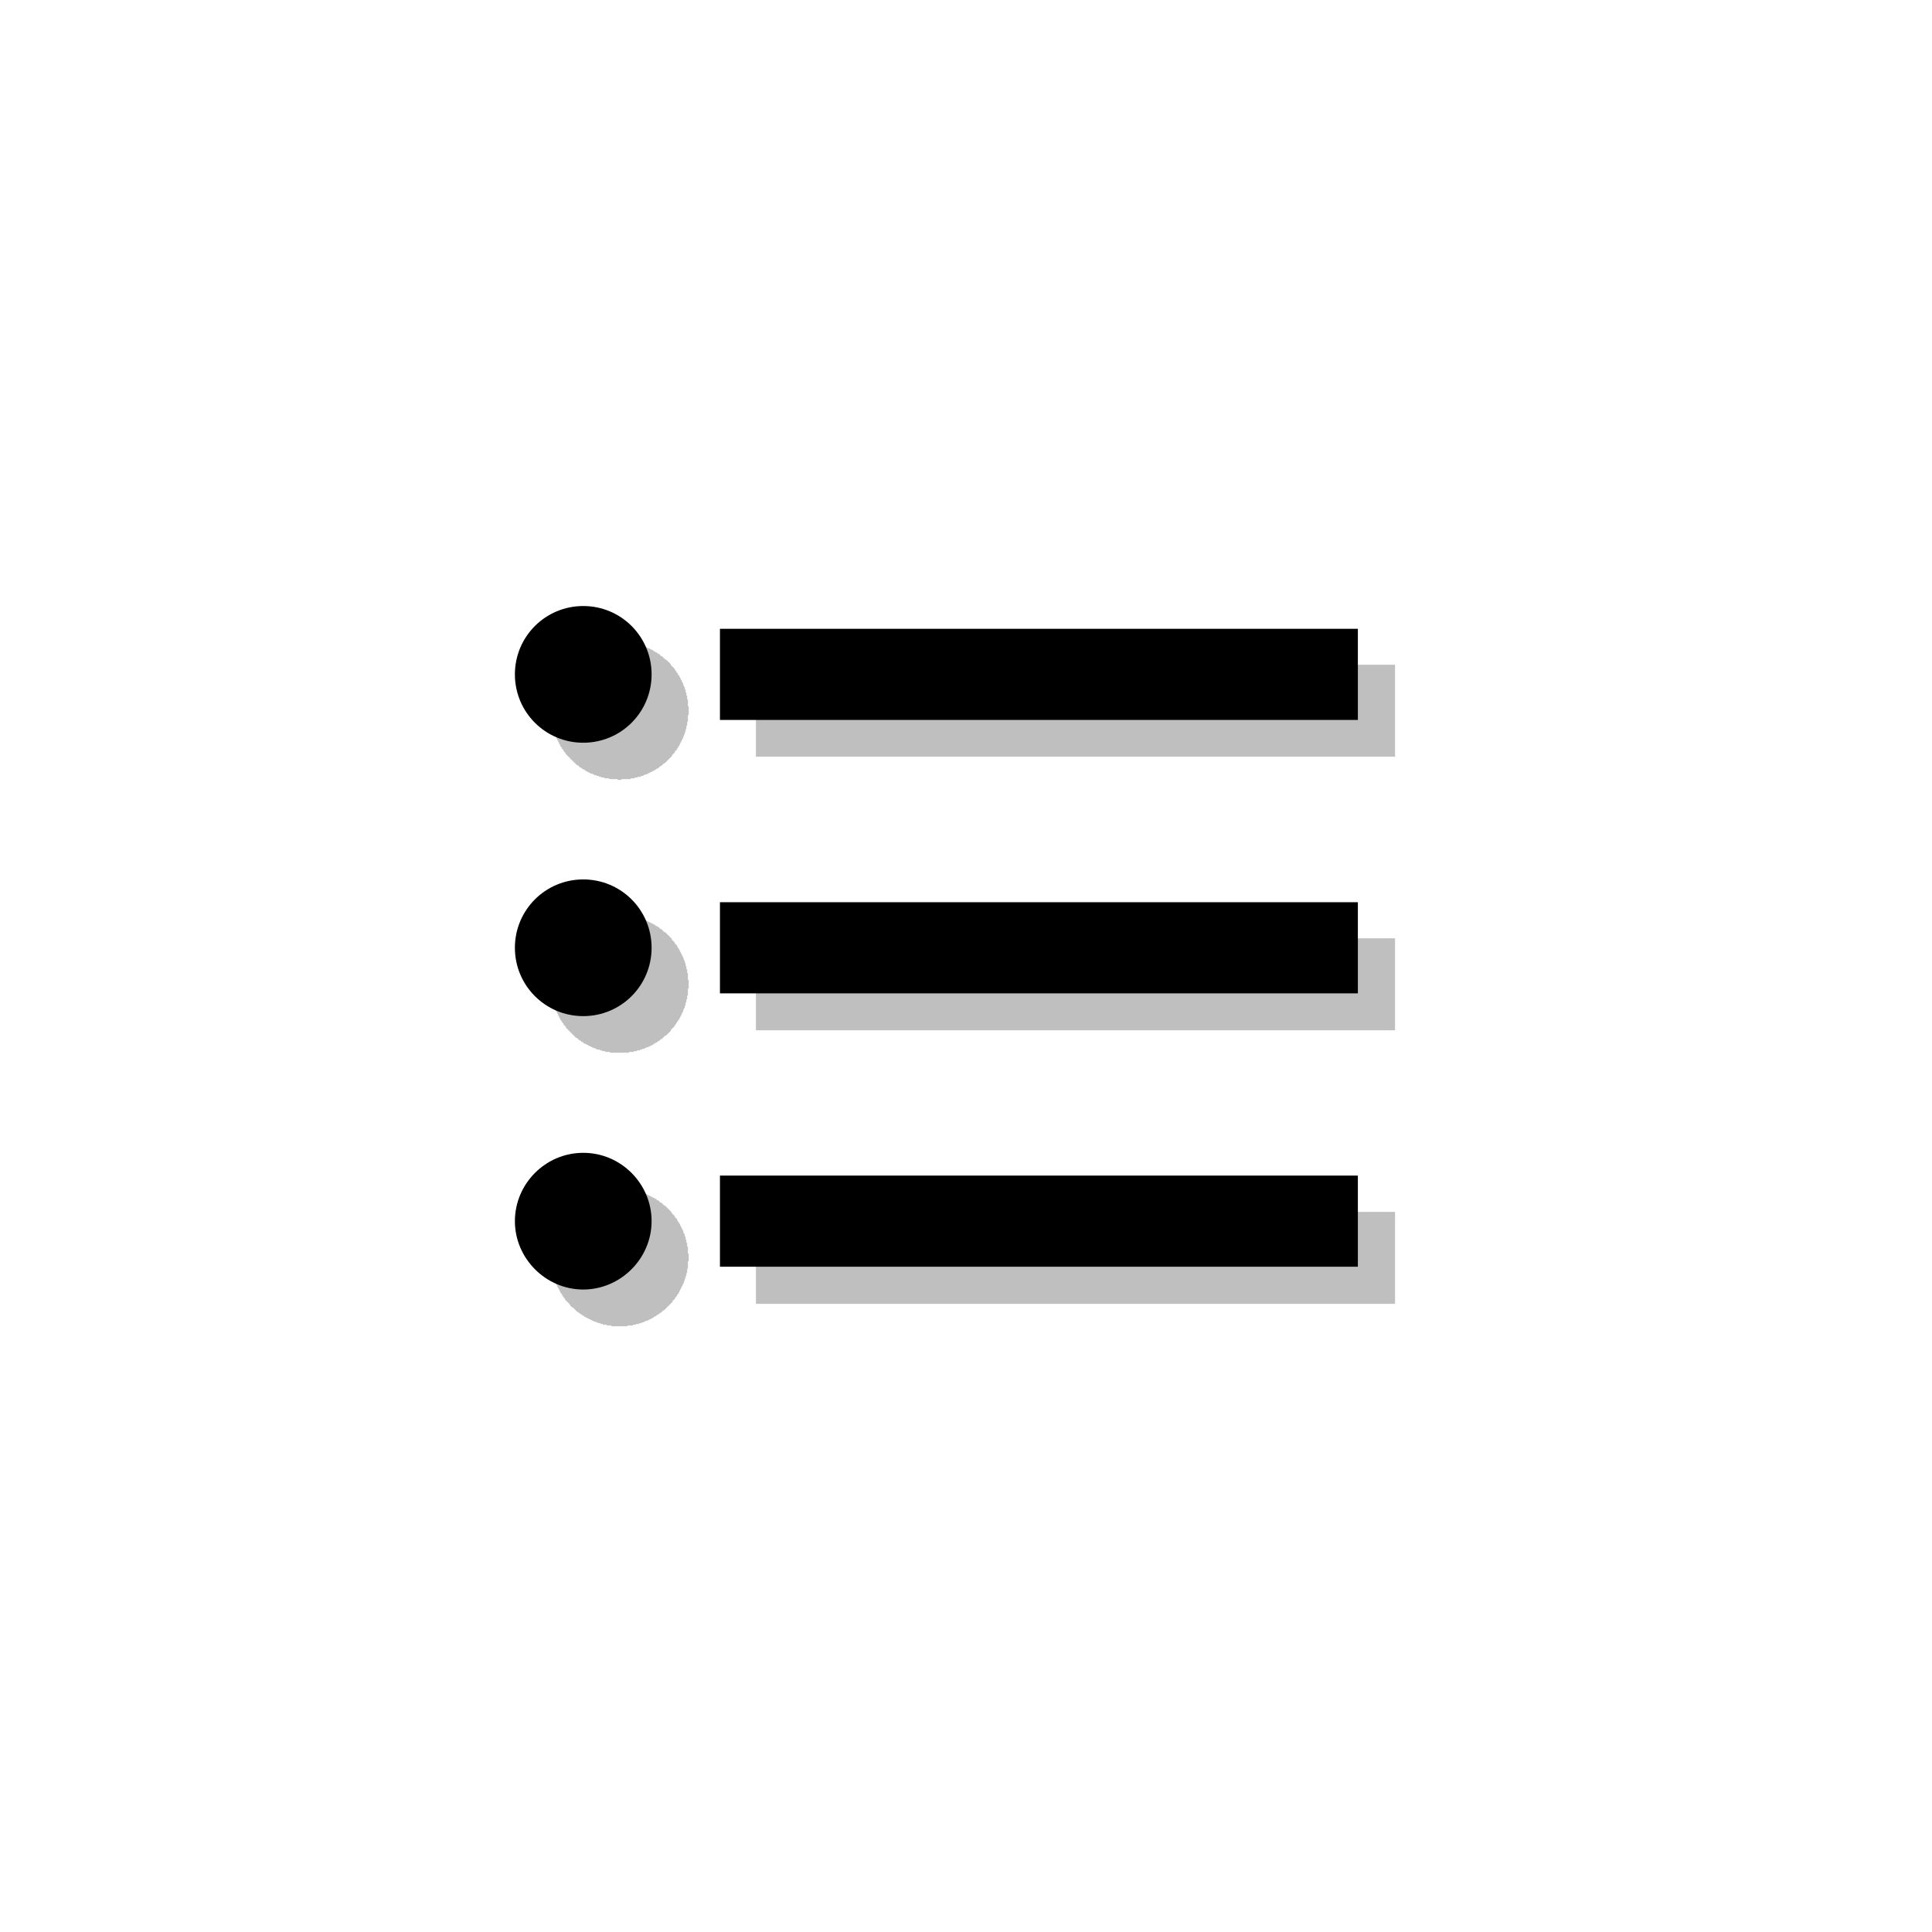
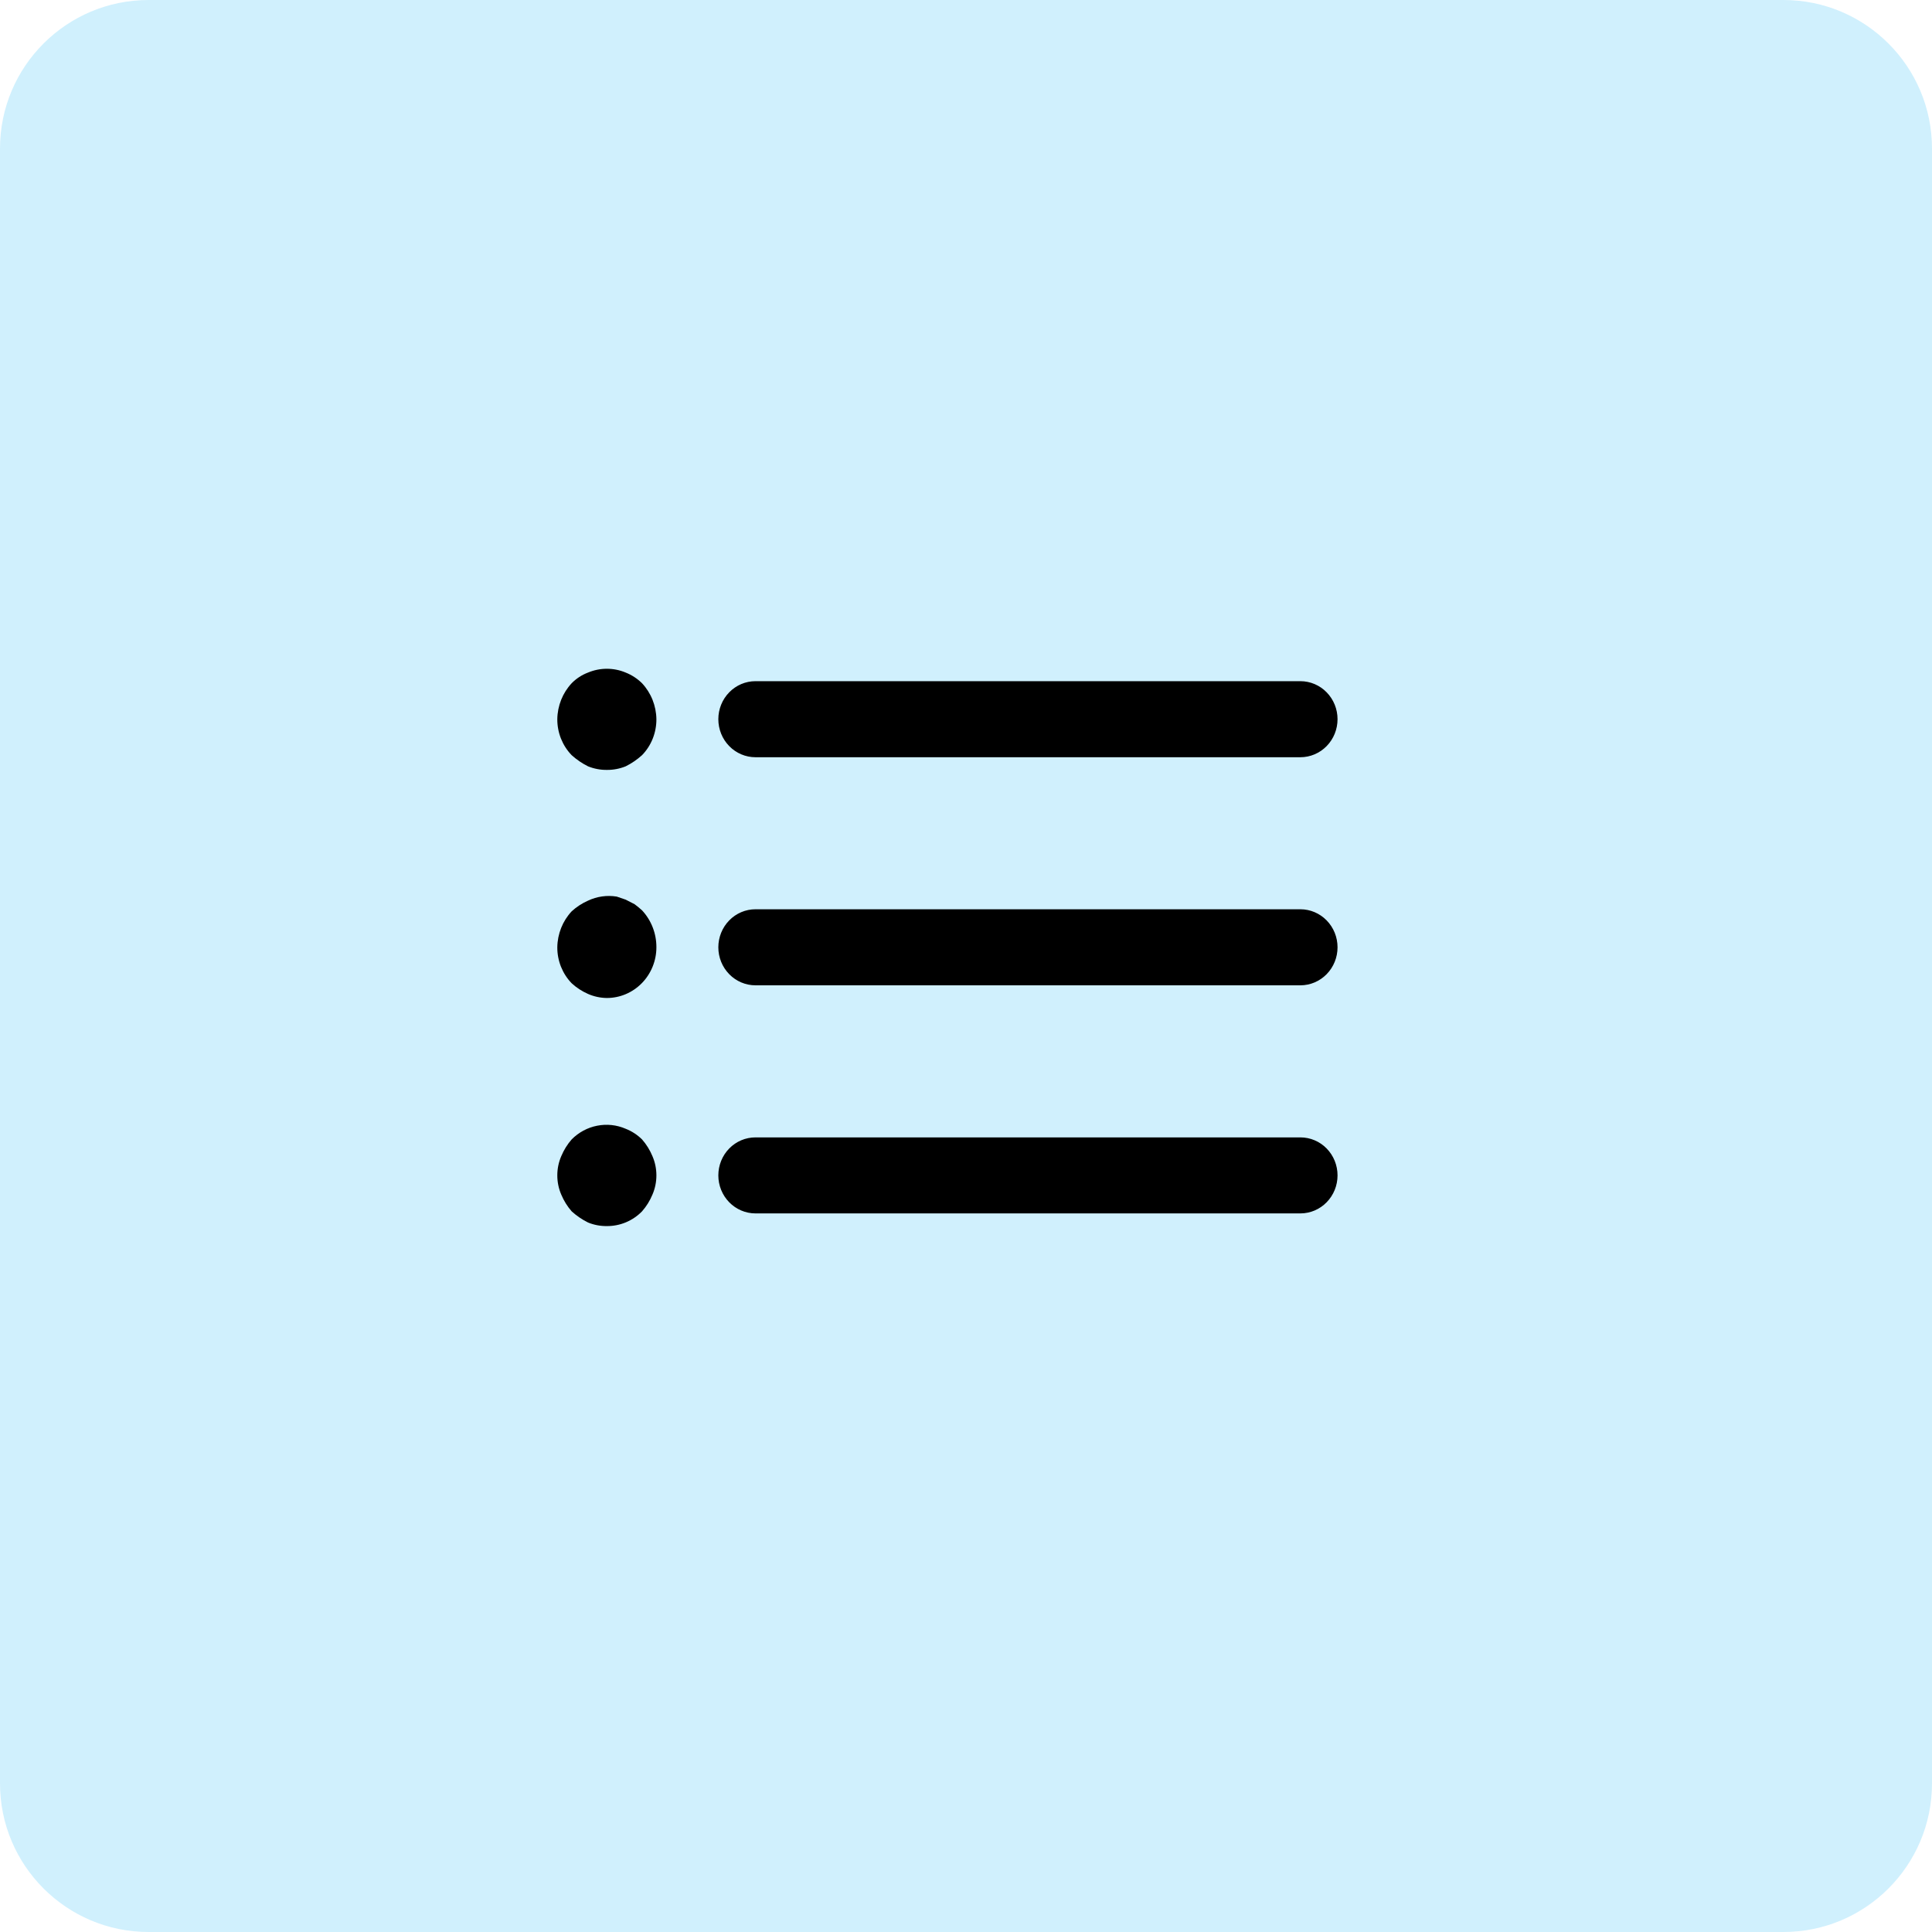
- <svg xmlns="http://www.w3.org/2000/svg" width="53" height="53" viewBox="0 0 53 53" fill="none">
-   <g filter="url(#filter0_d_531_4408)">
-     <rect width="52" height="52" fill="none" />
-     <path d="M16 24.125C14.963 24.125 14.125 24.962 14.125 26C14.125 27.038 14.963 27.875 16 27.875C17.038 27.875 17.875 27.038 17.875 26C17.875 24.962 17.038 24.125 16 24.125ZM16 16.625C14.963 16.625 14.125 17.462 14.125 18.5C14.125 19.538 14.963 20.375 16 20.375C17.038 20.375 17.875 19.538 17.875 18.5C17.875 17.462 17.038 16.625 16 16.625ZM16 31.625C14.963 31.625 14.125 32.475 14.125 33.5C14.125 34.525 14.975 35.375 16 35.375C17.025 35.375 17.875 34.525 17.875 33.5C17.875 32.475 17.038 31.625 16 31.625ZM19.75 34.75H37.25V32.25H19.75V34.75ZM19.75 27.25H37.25V24.75H19.75V27.25ZM19.75 17.25V19.75H37.25V17.25H19.75Z" fill="black" />
-   </g>
-   <defs>
-     <filter id="filter0_d_531_4408" x="0" y="0" width="53" height="53" filterUnits="userSpaceOnUse" color-interpolation-filters="sRGB">
-       <feFlood flood-opacity="0" result="BackgroundImageFix" />
-       <feColorMatrix in="SourceAlpha" type="matrix" values="0 0 0 0 0 0 0 0 0 0 0 0 0 0 0 0 0 0 127 0" result="hardAlpha" />
-       <feOffset dx="1" dy="1" />
-       <feColorMatrix type="matrix" values="0 0 0 0 0 0 0 0 0 0 0 0 0 0 0 0 0 0 0.25 0" />
-       <feBlend mode="normal" in2="BackgroundImageFix" result="effect1_dropShadow_531_4408" />
-       <feBlend mode="normal" in="SourceGraphic" in2="effect1_dropShadow_531_4408" result="shape" />
-     </filter>
-   </defs>
+ <svg xmlns="http://www.w3.org/2000/svg" width="52" height="52" viewBox="0 0 52 52" fill="none">
+   <rect width="52" height="52" rx="4" fill="#D0F0FD" />
+   <path d="M35 26.52H20.334C20.068 26.52 19.814 26.412 19.627 26.22C19.439 26.028 19.334 25.768 19.334 25.497C19.334 25.225 19.439 24.965 19.627 24.773C19.814 24.581 20.068 24.473 20.334 24.473H35C35.265 24.473 35.52 24.581 35.707 24.773C35.895 24.965 36 25.225 36 25.497C36 25.768 35.895 26.028 35.707 26.22C35.52 26.412 35.265 26.52 35 26.52ZM35 20.381H20.334C20.068 20.381 19.814 20.273 19.627 20.081C19.439 19.889 19.334 19.629 19.334 19.357C19.334 19.086 19.439 18.826 19.627 18.634C19.814 18.442 20.068 18.334 20.334 18.334H35C35.265 18.334 35.52 18.442 35.707 18.634C35.895 18.826 36 19.086 36 19.357C36 19.629 35.895 19.889 35.707 20.081C35.52 20.273 35.265 20.381 35 20.381ZM35 32.659H20.334C20.068 32.659 19.814 32.551 19.627 32.359C19.439 32.167 19.334 31.907 19.334 31.636C19.334 31.364 19.439 31.104 19.627 30.912C19.814 30.72 20.068 30.613 20.334 30.613H35C35.265 30.613 35.52 30.72 35.707 30.912C35.895 31.104 36 31.364 36 31.636C36 31.907 35.895 32.167 35.707 32.359C35.52 32.551 35.265 32.659 35 32.659ZM16.334 20.722C16.16 20.724 15.988 20.691 15.827 20.626C15.668 20.547 15.52 20.446 15.387 20.326C15.263 20.199 15.166 20.047 15.099 19.881C15.033 19.715 14.999 19.537 15 19.357C15.005 18.996 15.143 18.65 15.387 18.389C15.511 18.262 15.662 18.164 15.827 18.102C16.152 17.966 16.516 17.966 16.84 18.102C17.004 18.167 17.154 18.265 17.28 18.389C17.524 18.65 17.662 18.996 17.667 19.357C17.668 19.537 17.634 19.715 17.568 19.881C17.502 20.047 17.404 20.199 17.28 20.326C17.147 20.446 16.999 20.547 16.84 20.626C16.679 20.691 16.507 20.724 16.334 20.722ZM16.334 26.861C16.159 26.859 15.987 26.822 15.827 26.752C15.666 26.681 15.517 26.585 15.387 26.465C15.263 26.338 15.166 26.186 15.099 26.02C15.033 25.854 14.999 25.676 15 25.497C15.005 25.135 15.143 24.789 15.387 24.528C15.517 24.409 15.666 24.312 15.827 24.241C16.068 24.127 16.338 24.089 16.6 24.132L16.84 24.214L17.08 24.337C17.149 24.388 17.216 24.443 17.28 24.501C17.53 24.769 17.669 25.126 17.667 25.497C17.667 25.858 17.526 26.205 17.276 26.461C17.026 26.717 16.687 26.861 16.334 26.861ZM16.334 33C16.16 33.002 15.988 32.97 15.827 32.904C15.668 32.825 15.52 32.724 15.387 32.604C15.27 32.471 15.176 32.319 15.107 32.154C15.036 31.991 15 31.814 15 31.636C15 31.457 15.036 31.28 15.107 31.117C15.176 30.953 15.27 30.8 15.387 30.667C15.575 30.478 15.813 30.349 16.071 30.299C16.33 30.247 16.598 30.276 16.84 30.381C17.004 30.445 17.154 30.543 17.28 30.667C17.397 30.8 17.492 30.953 17.56 31.117C17.631 31.28 17.667 31.457 17.667 31.636C17.667 31.814 17.631 31.991 17.56 32.154C17.492 32.319 17.397 32.471 17.28 32.604C17.156 32.731 17.008 32.831 16.846 32.899C16.683 32.967 16.509 33.001 16.334 33Z" fill="black" />
</svg>
